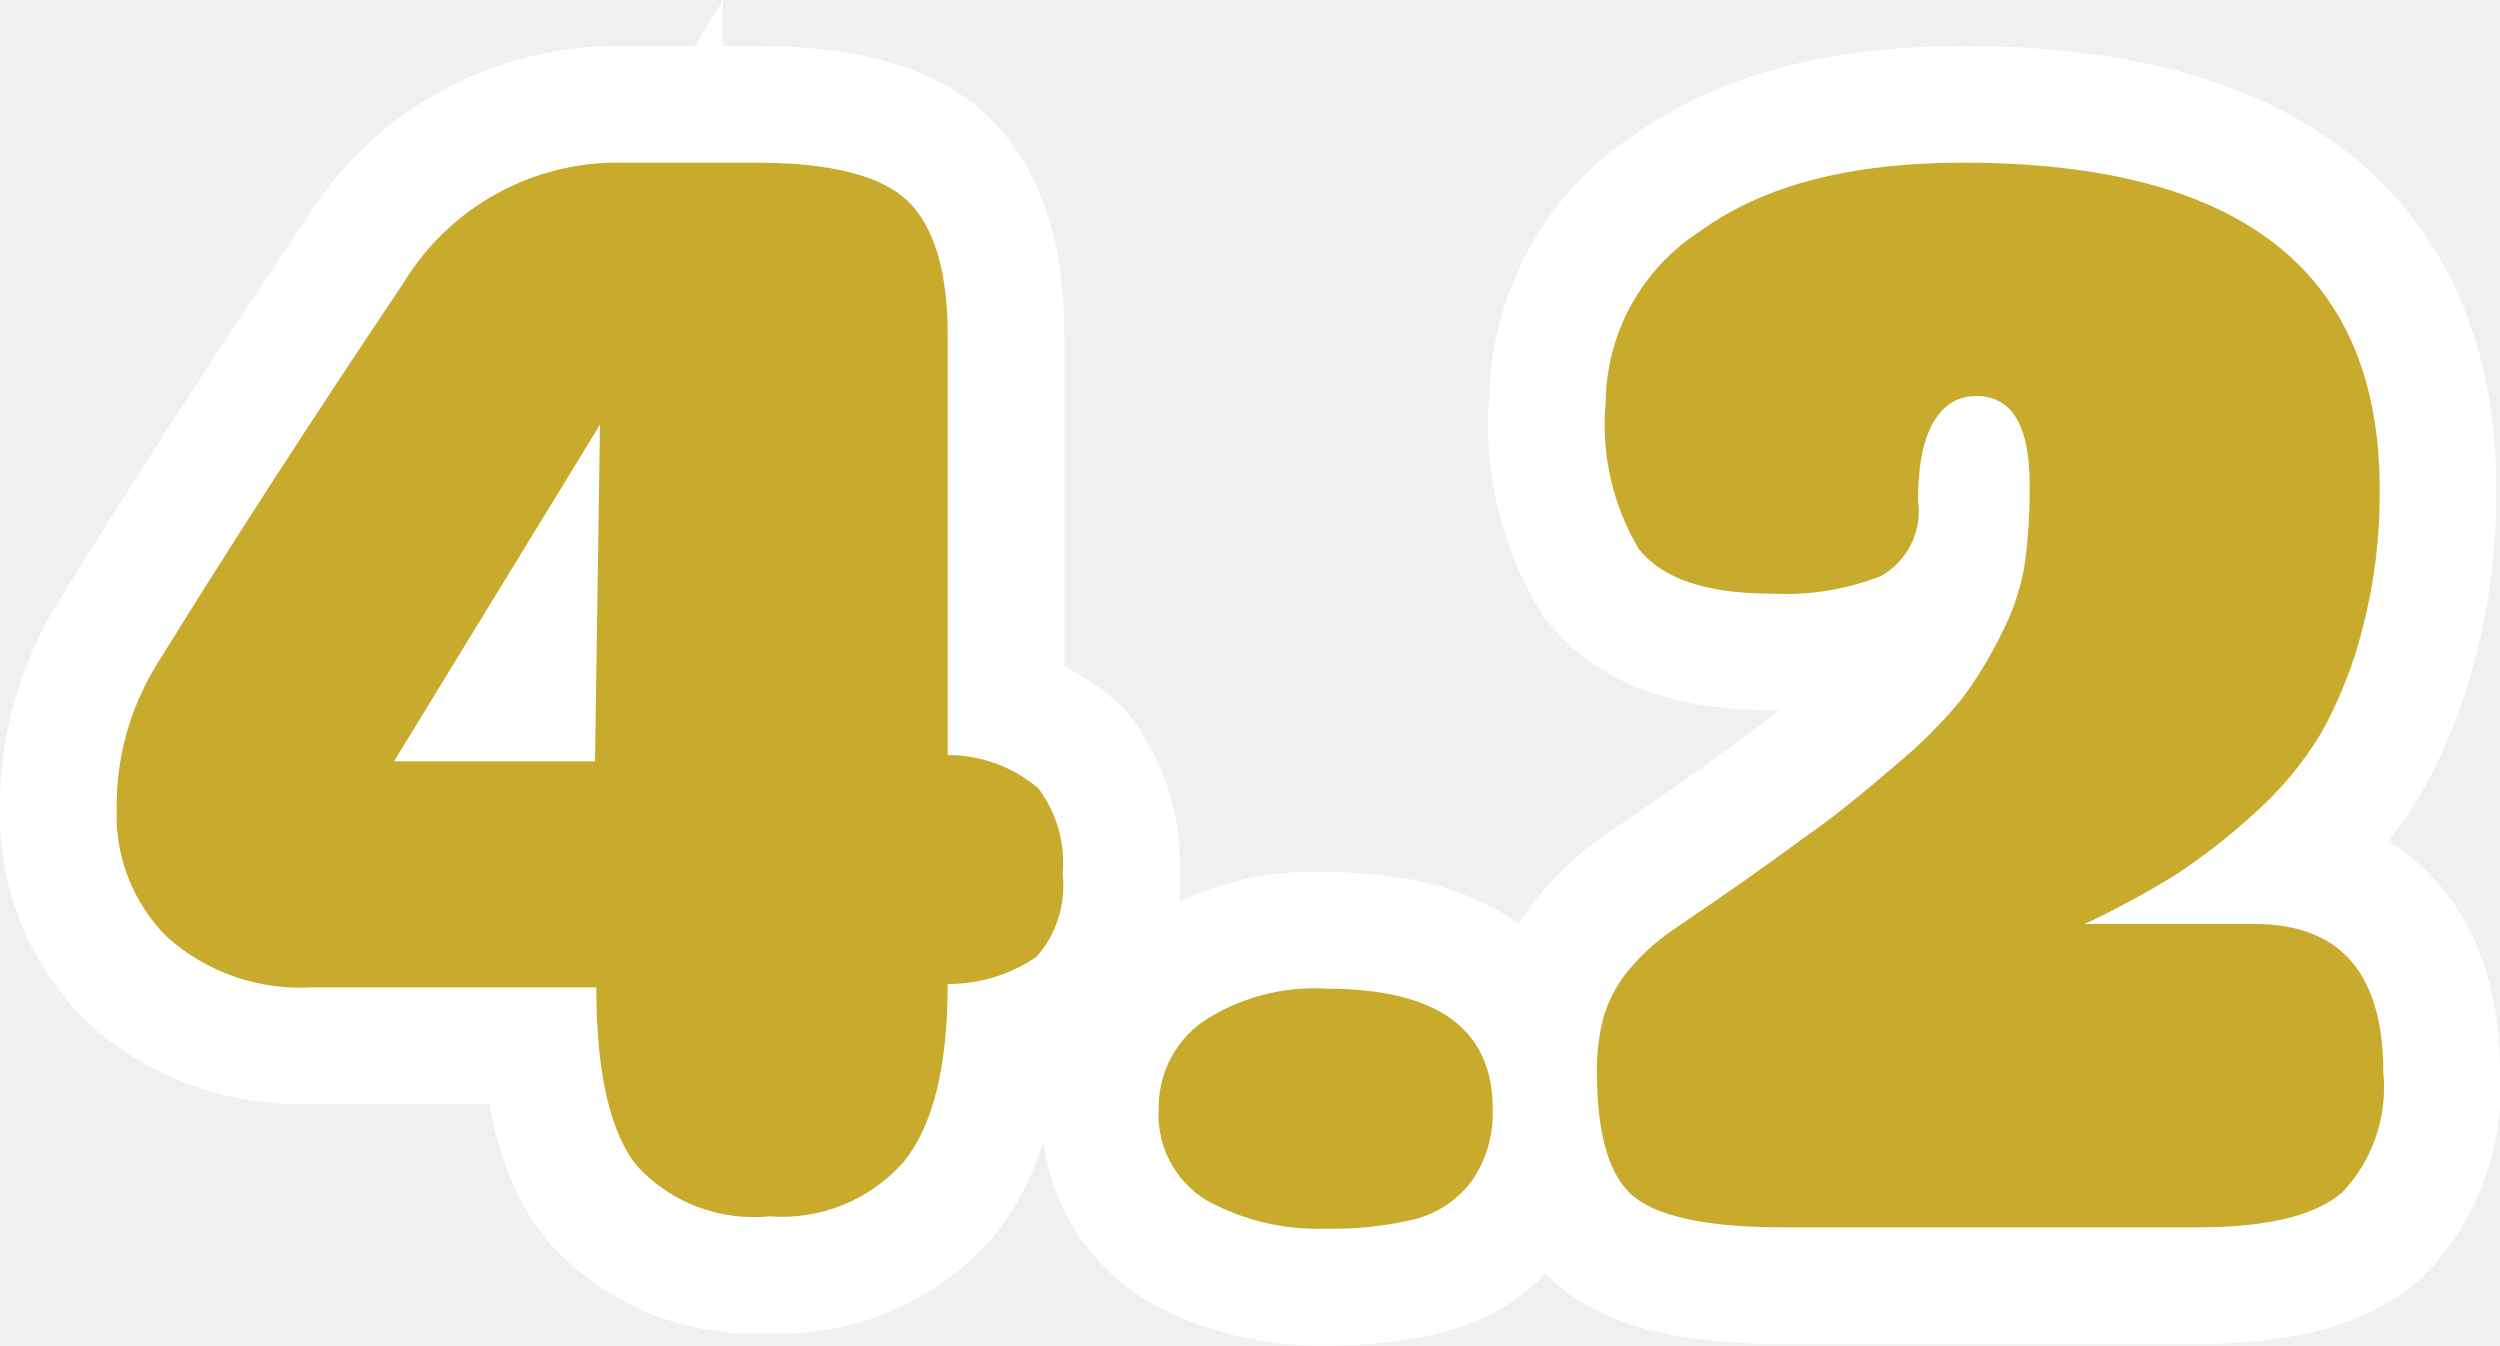
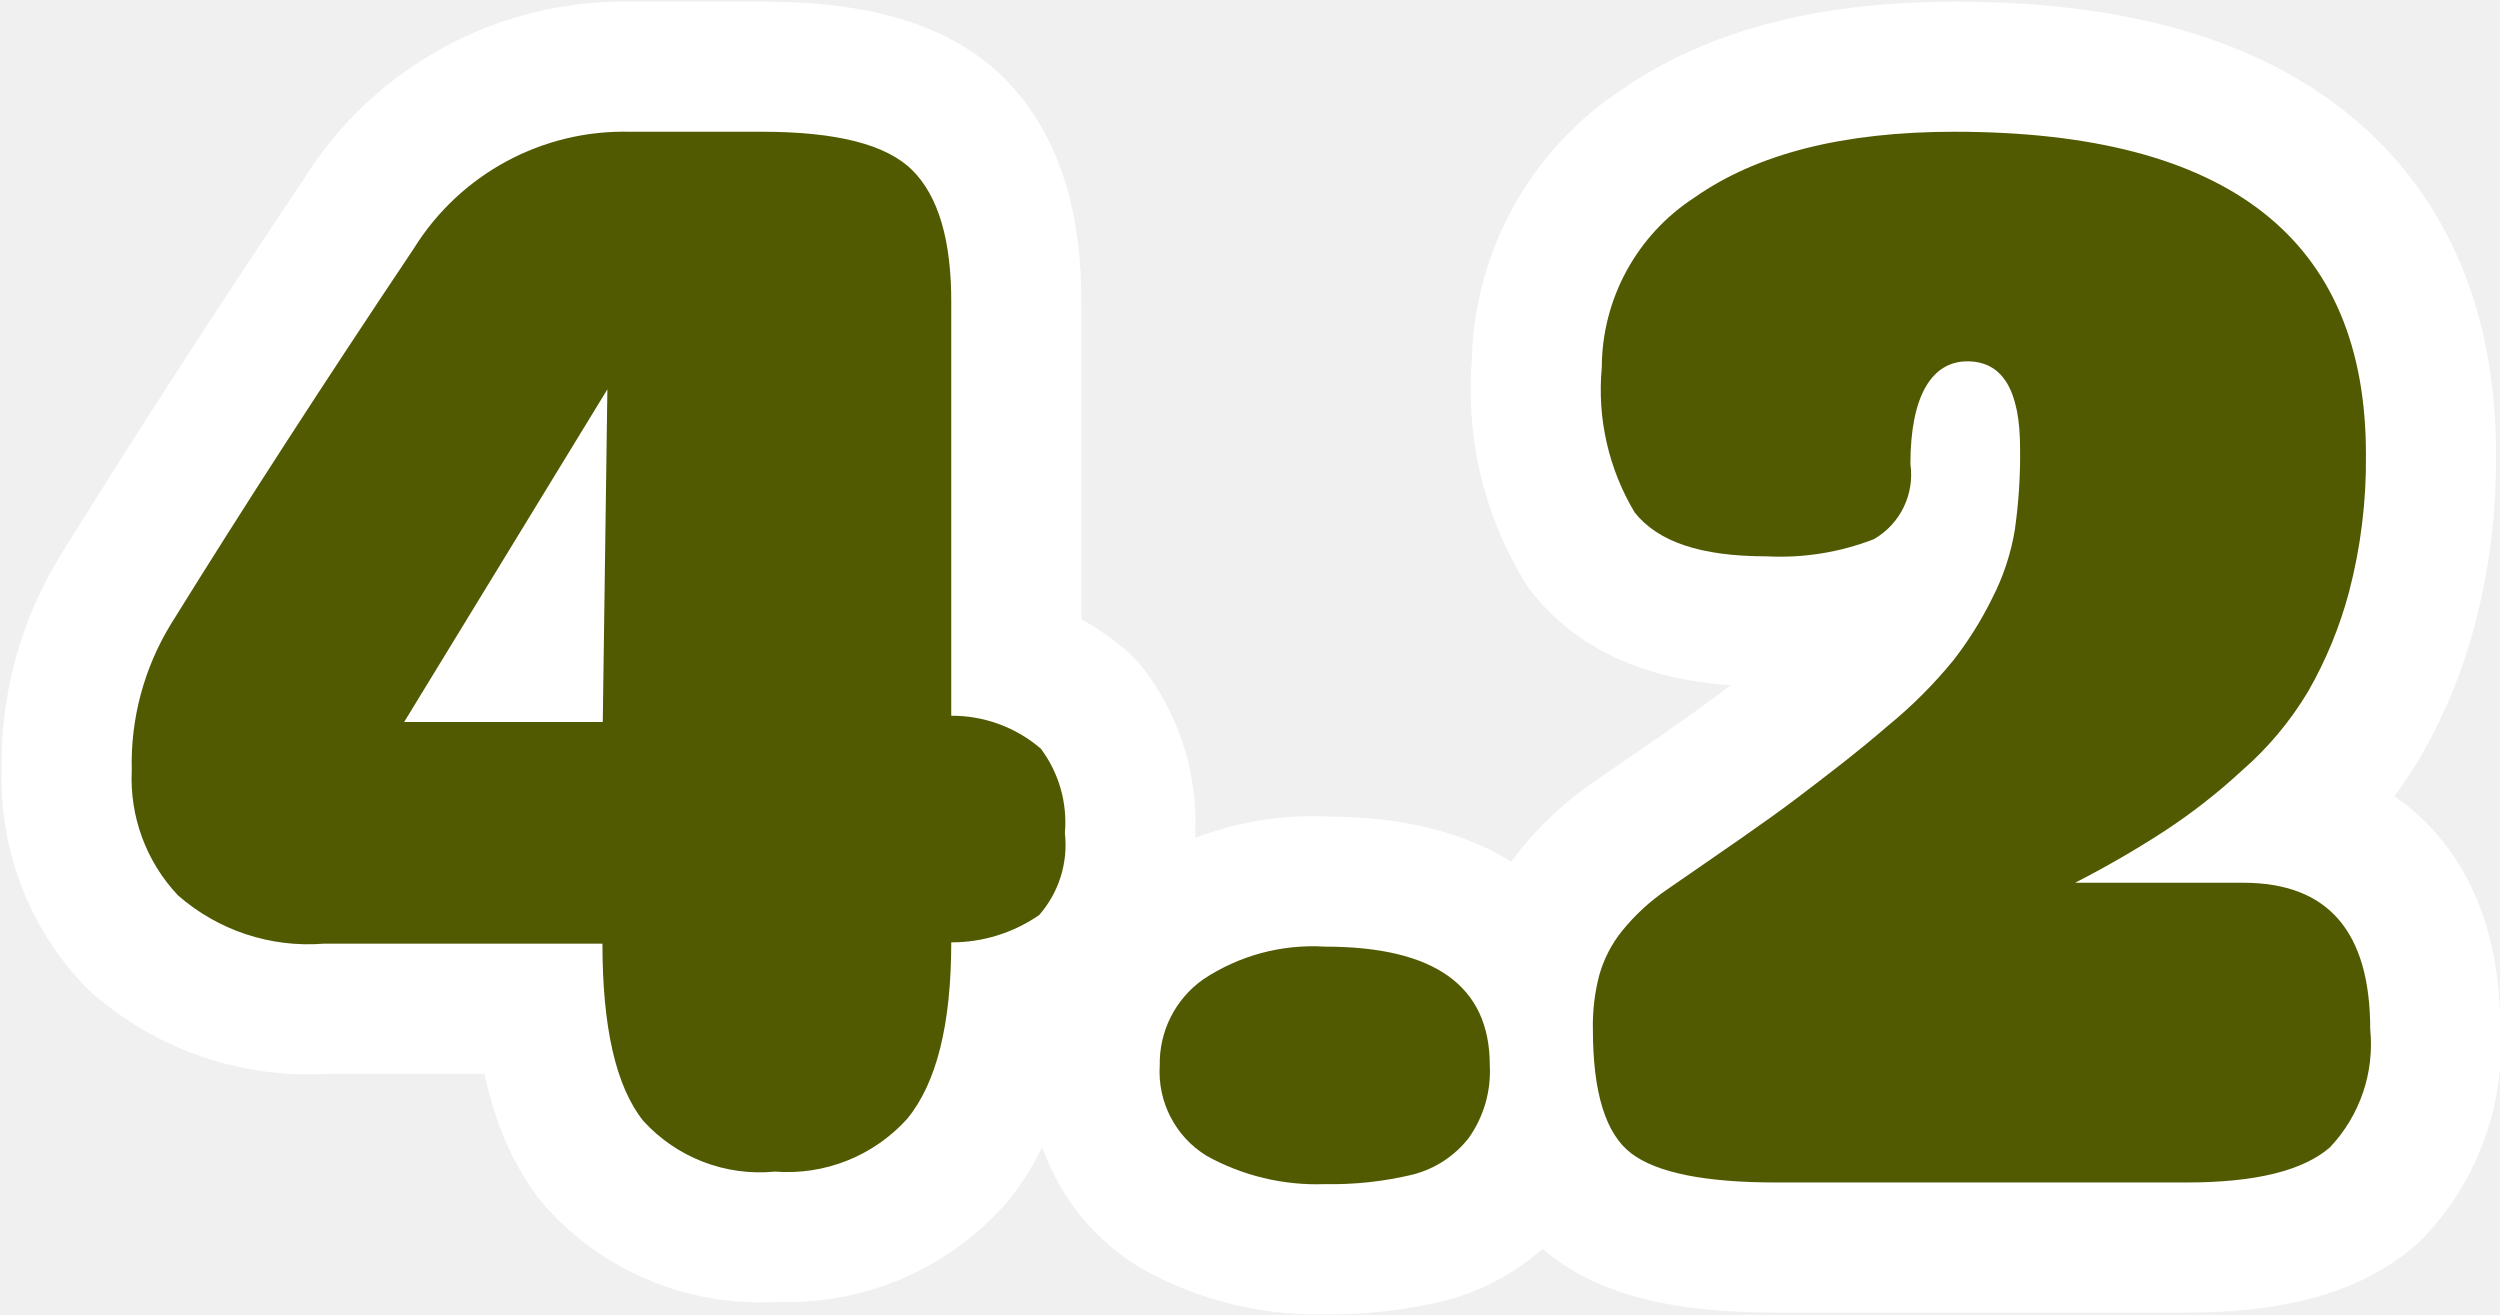
- <svg xmlns="http://www.w3.org/2000/svg" viewBox="0 0 75 40.37">
+ <svg xmlns="http://www.w3.org/2000/svg" viewBox="0 0 75.9 39.9">
  <defs>
-     <style>.cls-1{fill:none;stroke:#fff;stroke-width:7px;}.cls-2{fill:#c8aa2d;}</style>
+     <style>.cls-1{fill:none;stroke:#fff;stroke-linecap:round;stroke-linejoin:round;stroke-width:7.9px;}.cls-2{fill:#515901;}</style>
  </defs>
  <g id="Layer_2" data-name="Layer 2">
-     <g id="Layer_1-2" data-name="Layer 1">
-       <path class="cls-1" d="M23.08,36.49A4.75,4.75,0,0,1,19.13,35c-.83-1-1.24-2.82-1.24-5.38H9.38A6,6,0,0,1,5,28.1,5.15,5.15,0,0,1,3.5,24.31a8.06,8.06,0,0,1,1.25-4.45Q8,14.6,12.11,8.48a7.51,7.51,0,0,1,6.58-3.6l4,0c2.24,0,3.76.39,4.55,1.16s1.2,2.13,1.19,4.06V22.65a4.19,4.19,0,0,1,2.72,1,3.71,3.71,0,0,1,.73,2.56,3.23,3.23,0,0,1-.78,2.49,4.68,4.68,0,0,1-2.67.82q0,3.75-1.34,5.36A4.87,4.87,0,0,1,23.08,36.49ZM17.85,22.84,18,12.74l-6.18,10.1Z" />
-       <path class="cls-1" d="M34.76,33.27a3.15,3.15,0,0,1,1.31-2.61,6.06,6.06,0,0,1,3.71-1q5,0,5,3.6a3.53,3.53,0,0,1-.65,2.2,3.11,3.11,0,0,1-1.7,1.12,10.55,10.55,0,0,1-2.67.28A6.89,6.89,0,0,1,36.18,36,3,3,0,0,1,34.76,33.27Z" />
-       <path class="cls-1" d="M62.54,27.72h5.1c2.58,0,3.86,1.49,3.86,4.46a4.57,4.57,0,0,1-1.22,3.58c-.81.71-2.26,1.06-4.35,1.06H53.47c-2.14,0-3.61-.29-4.39-.87s-1.17-1.84-1.17-3.77a6.11,6.11,0,0,1,.19-1.64,3.94,3.94,0,0,1,.69-1.35,6.39,6.39,0,0,1,1.38-1.28q2.49-1.69,3.91-2.75c1-.69,1.88-1.43,2.78-2.2a14.48,14.48,0,0,0,2-2A12.16,12.16,0,0,0,60,19.1,7.12,7.12,0,0,0,60.73,17a16,16,0,0,0,.16-2.46c0-1.77-.53-2.66-1.6-2.66s-1.75,1-1.75,3.13a2.23,2.23,0,0,1-1.11,2.27,7.84,7.84,0,0,1-3.26.53c-2,0-3.29-.45-4-1.33a7.3,7.3,0,0,1-1-4.41A6.17,6.17,0,0,1,51,6.94c1.89-1.38,4.52-2.06,7.89-2.06q12.51,0,12.5,9.81a15.83,15.83,0,0,1-.51,4.15A12.91,12.91,0,0,1,69.63,22a10.26,10.26,0,0,1-2,2.4,18.88,18.88,0,0,1-2.37,1.85A28.22,28.22,0,0,1,62.54,27.72Z" />
-       <path class="cls-2" d="M23.08,36.49A4.75,4.75,0,0,1,19.13,35c-.83-1-1.24-2.82-1.24-5.38H9.38A6,6,0,0,1,5,28.1,5.15,5.15,0,0,1,3.5,24.31a8.06,8.06,0,0,1,1.25-4.45Q8,14.6,12.11,8.48a7.51,7.51,0,0,1,6.58-3.6l4,0c2.24,0,3.76.39,4.55,1.16s1.2,2.13,1.19,4.06V22.65a4.19,4.19,0,0,1,2.72,1,3.71,3.71,0,0,1,.73,2.56,3.23,3.23,0,0,1-.78,2.49,4.68,4.68,0,0,1-2.67.82q0,3.75-1.34,5.36A4.87,4.87,0,0,1,23.08,36.49ZM17.85,22.84,18,12.74l-6.18,10.1Z" />
-       <path class="cls-2" d="M34.76,33.27a3.15,3.15,0,0,1,1.31-2.61,6.06,6.06,0,0,1,3.71-1q5,0,5,3.6a3.53,3.53,0,0,1-.65,2.2,3.11,3.11,0,0,1-1.7,1.12,10.55,10.55,0,0,1-2.67.28A6.89,6.89,0,0,1,36.18,36,3,3,0,0,1,34.76,33.27Z" />
-       <path class="cls-2" d="M62.54,27.72h5.1c2.58,0,3.86,1.49,3.86,4.46a4.57,4.57,0,0,1-1.22,3.58c-.81.71-2.26,1.06-4.35,1.06H53.47c-2.14,0-3.61-.29-4.39-.87s-1.17-1.84-1.17-3.77a6.11,6.11,0,0,1,.19-1.64,3.94,3.94,0,0,1,.69-1.35,6.39,6.39,0,0,1,1.38-1.28q2.49-1.69,3.91-2.75c1-.69,1.88-1.43,2.78-2.2a14.48,14.48,0,0,0,2-2A12.16,12.16,0,0,0,60,19.1,7.12,7.12,0,0,0,60.73,17a16,16,0,0,0,.16-2.46c0-1.77-.53-2.66-1.6-2.66s-1.75,1-1.75,3.13a2.23,2.23,0,0,1-1.11,2.27,7.84,7.84,0,0,1-3.26.53c-2,0-3.29-.45-4-1.33a7.3,7.3,0,0,1-1-4.41A6.17,6.17,0,0,1,51,6.94c1.89-1.38,4.52-2.06,7.89-2.06q12.51,0,12.5,9.81a15.83,15.83,0,0,1-.51,4.15A12.91,12.91,0,0,1,69.63,22a10.26,10.26,0,0,1-2,2.4,18.88,18.88,0,0,1-2.37,1.85A28.22,28.22,0,0,1,62.54,27.72Z" />
+     <g id="barra_lateral_derecha" data-name="barra lateral derecha">
+       <path class="cls-1" d="M23.53,35.57a4.78,4.78,0,0,1-4-1.54q-1.24-1.55-1.24-5.38H9.83A6,6,0,0,1,5.4,27.18,5.17,5.17,0,0,1,4,23.39,8.1,8.1,0,0,1,5.2,18.93q3.26-5.26,7.36-11.38A7.51,7.51,0,0,1,19.14,4l4,0c2.24,0,3.76.38,4.55,1.16s1.2,2.12,1.19,4.05V21.73a4.14,4.14,0,0,1,2.72,1,3.73,3.73,0,0,1,.73,2.56,3.23,3.23,0,0,1-.78,2.49,4.67,4.67,0,0,1-2.67.83c0,2.5-.45,4.28-1.34,5.36A4.9,4.9,0,0,1,23.53,35.57ZM18.3,21.92l.14-10.1-6.17,10.1Z" />
+       <path class="cls-1" d="M35.21,32.34a3.12,3.12,0,0,1,1.31-2.6,6,6,0,0,1,3.71-1q5,0,5,3.6a3.5,3.5,0,0,1-.64,2.21,3.14,3.14,0,0,1-1.7,1.11,10.51,10.51,0,0,1-2.67.29,6.89,6.89,0,0,1-3.59-.86A3,3,0,0,1,35.21,32.34Z" />
+       <path class="cls-1" d="M63,26.8h5.1c2.58,0,3.86,1.48,3.86,4.45a4.55,4.55,0,0,1-1.22,3.58c-.81.71-2.26,1.07-4.35,1.07H53.92c-2.14,0-3.61-.29-4.39-.88s-1.17-1.84-1.17-3.77a6,6,0,0,1,.19-1.63,3.77,3.77,0,0,1,.69-1.35A6.39,6.39,0,0,1,50.62,27c1.65-1.14,3-2.06,3.91-2.75s1.88-1.43,2.78-2.21a14,14,0,0,0,2-2,11,11,0,0,0,1.17-1.87,7.07,7.07,0,0,0,.69-2.08,16.15,16.15,0,0,0,.16-2.47c0-1.77-.53-2.65-1.6-2.65S58,12,58,14.09a2.26,2.26,0,0,1-1.11,2.28,7.86,7.86,0,0,1-3.26.52c-2,0-3.29-.44-4-1.33a7.25,7.25,0,0,1-1-4.4A6.17,6.17,0,0,1,51.44,6Q54.28,4,59.33,4q12.51,0,12.5,9.81a15.78,15.78,0,0,1-.51,4.15A12.59,12.59,0,0,1,70.07,21a9.93,9.93,0,0,1-2,2.39,18,18,0,0,1-2.37,1.85A30.39,30.39,0,0,1,63,26.8Z" />
+       <path class="cls-2" d="M23.53,35.57a4.78,4.78,0,0,1-4-1.54q-1.24-1.55-1.24-5.38H9.83A6,6,0,0,1,5.4,27.18,5.17,5.17,0,0,1,4,23.39,8.1,8.1,0,0,1,5.2,18.93q3.26-5.26,7.36-11.38A7.51,7.51,0,0,1,19.14,4l4,0c2.24,0,3.76.38,4.55,1.16s1.2,2.12,1.19,4.05V21.73a4.14,4.14,0,0,1,2.72,1,3.73,3.73,0,0,1,.73,2.56,3.23,3.23,0,0,1-.78,2.49,4.67,4.67,0,0,1-2.67.83c0,2.5-.45,4.28-1.34,5.36A4.9,4.9,0,0,1,23.53,35.57ZM18.3,21.92l.14-10.1-6.17,10.1Z" />
+       <path class="cls-2" d="M35.21,32.34a3.12,3.12,0,0,1,1.31-2.6,6,6,0,0,1,3.71-1q5,0,5,3.6a3.5,3.5,0,0,1-.64,2.21,3.14,3.14,0,0,1-1.7,1.11,10.51,10.51,0,0,1-2.67.29,6.89,6.89,0,0,1-3.59-.86A3,3,0,0,1,35.21,32.34Z" />
+       <path class="cls-2" d="M63,26.8h5.1c2.58,0,3.86,1.48,3.86,4.45a4.55,4.55,0,0,1-1.22,3.58c-.81.71-2.26,1.07-4.35,1.07H53.92c-2.14,0-3.61-.29-4.39-.88s-1.17-1.84-1.17-3.77a6,6,0,0,1,.19-1.63,3.77,3.77,0,0,1,.69-1.35A6.39,6.39,0,0,1,50.62,27c1.65-1.14,3-2.06,3.91-2.75s1.88-1.43,2.78-2.21a14,14,0,0,0,2-2,11,11,0,0,0,1.17-1.87,7.07,7.07,0,0,0,.69-2.08,16.15,16.15,0,0,0,.16-2.47c0-1.77-.53-2.65-1.6-2.65S58,12,58,14.09a2.26,2.26,0,0,1-1.11,2.28,7.86,7.86,0,0,1-3.26.52c-2,0-3.29-.44-4-1.33a7.25,7.25,0,0,1-1-4.4A6.17,6.17,0,0,1,51.44,6Q54.28,4,59.33,4q12.51,0,12.5,9.81a15.78,15.78,0,0,1-.51,4.15A12.59,12.59,0,0,1,70.07,21a9.93,9.93,0,0,1-2,2.39,18,18,0,0,1-2.37,1.85A30.39,30.39,0,0,1,63,26.8Z" />
    </g>
  </g>
</svg>
